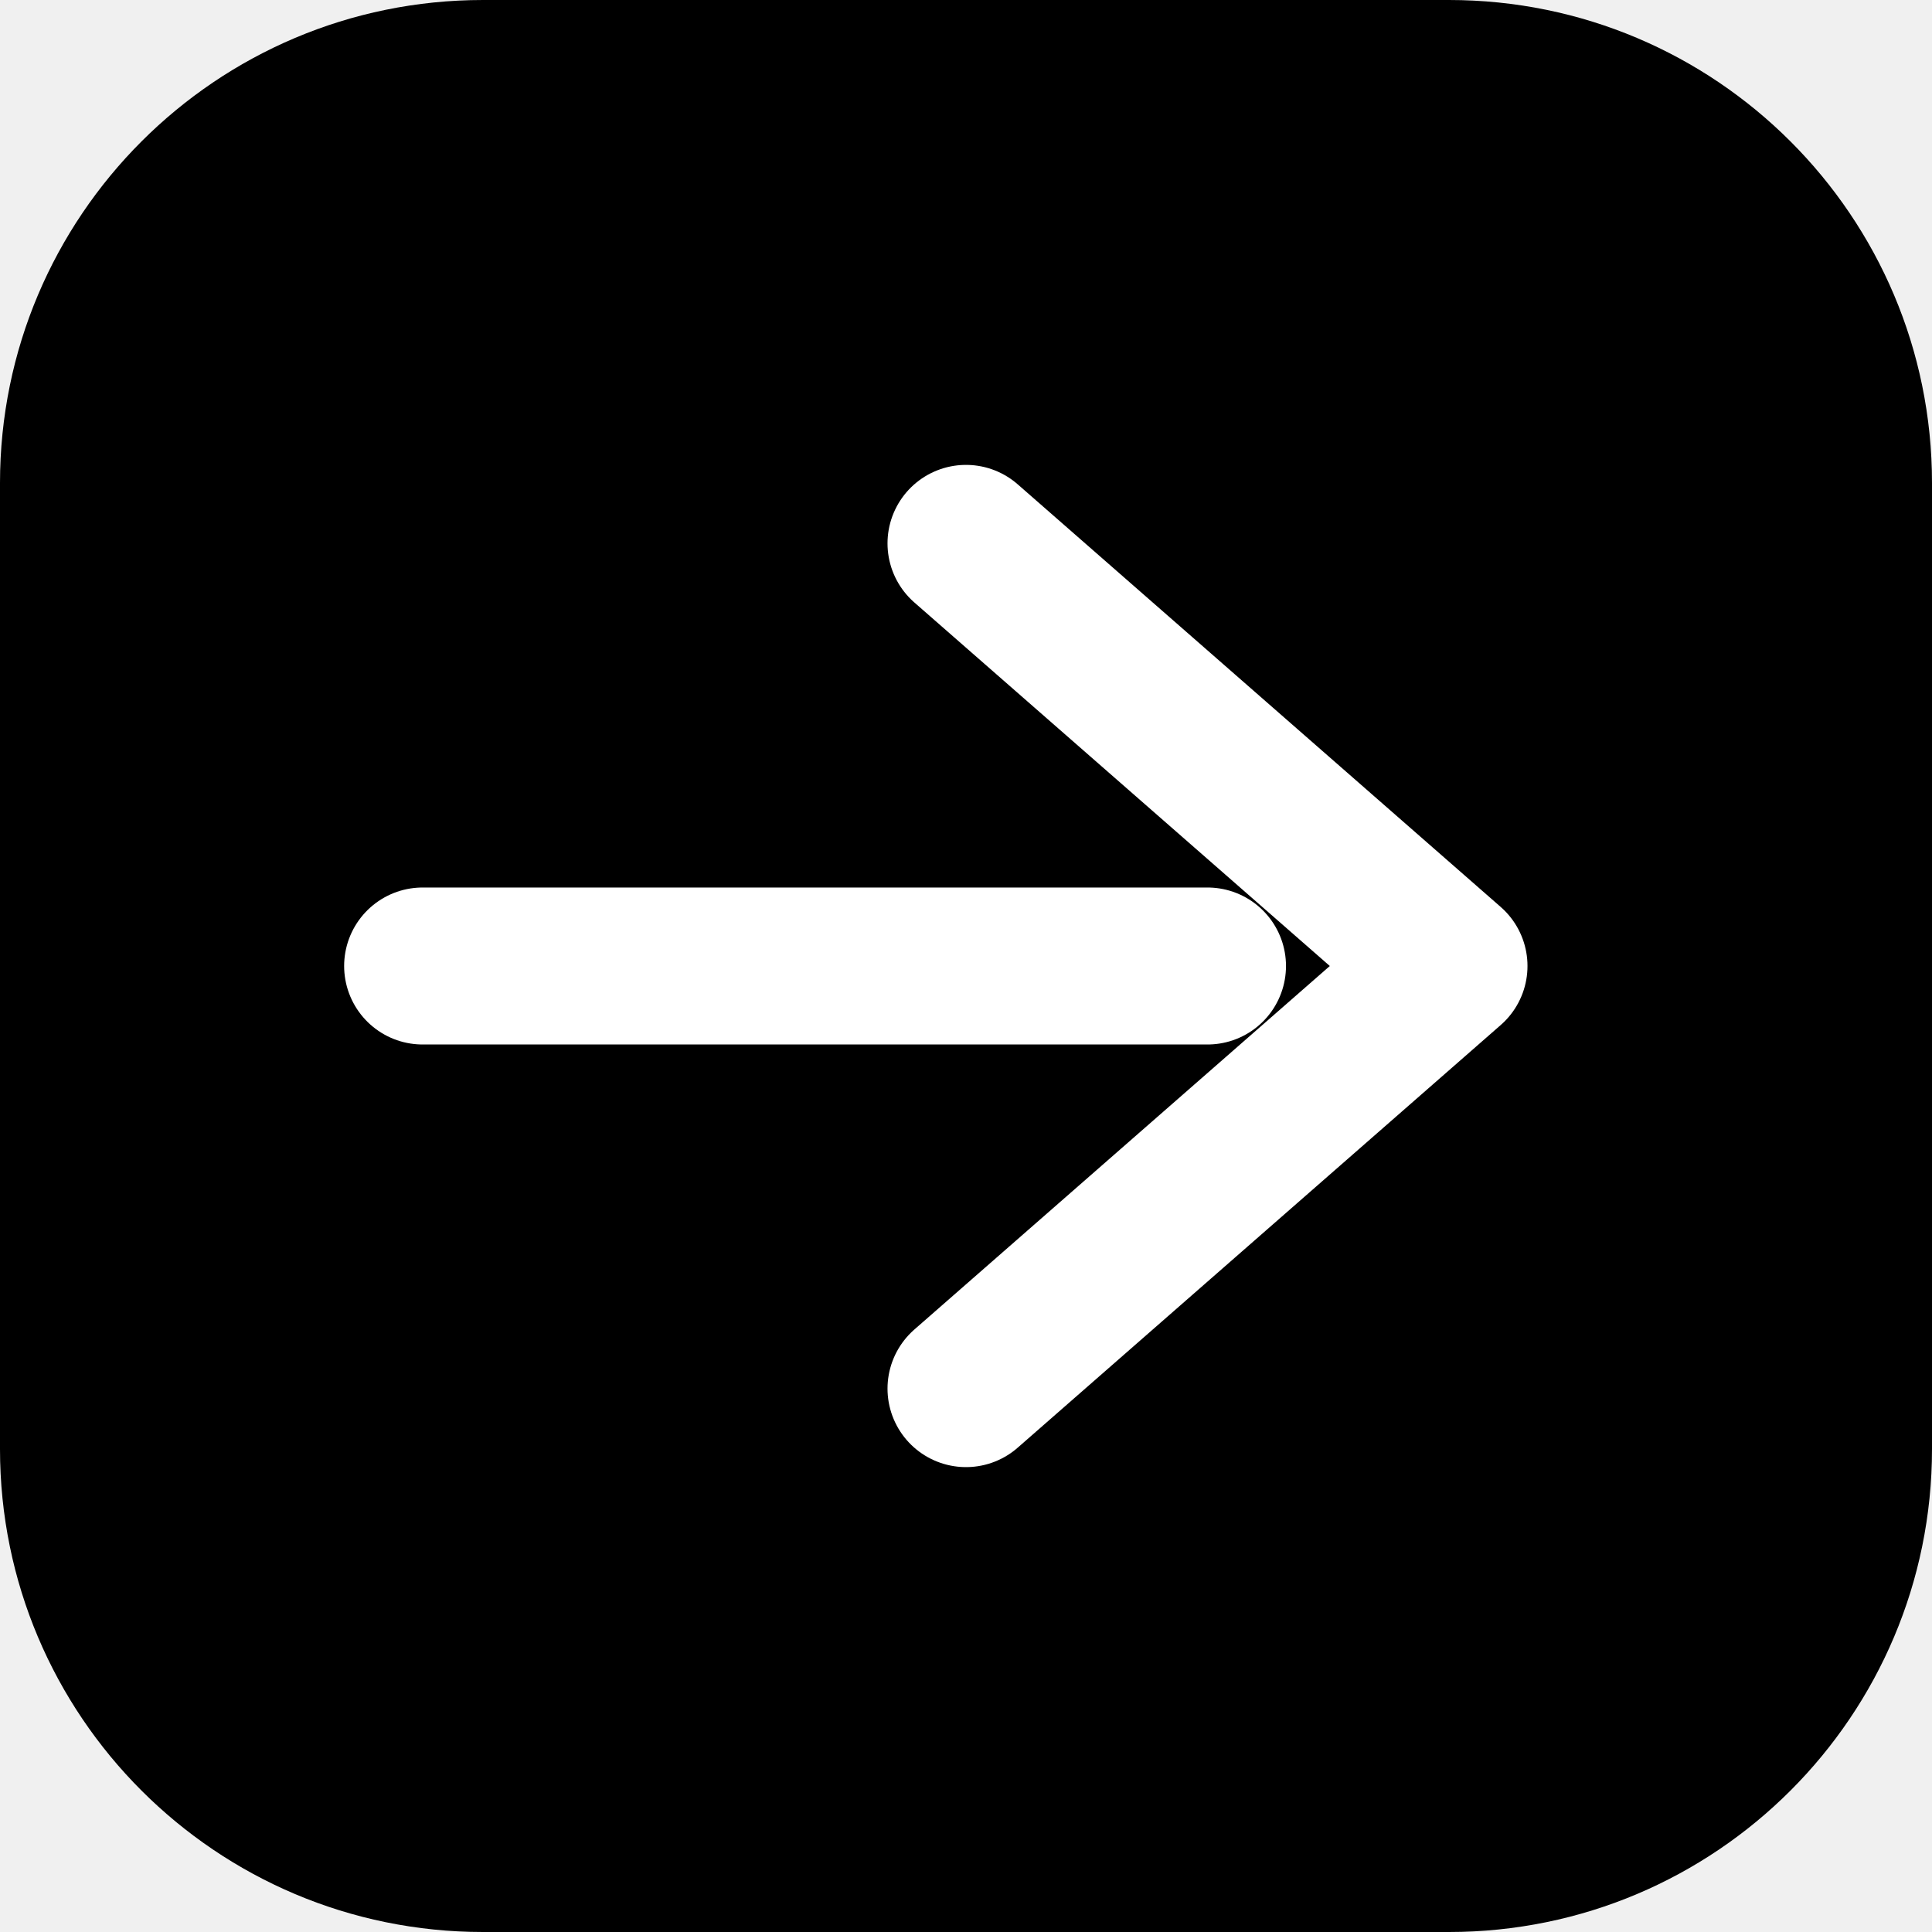
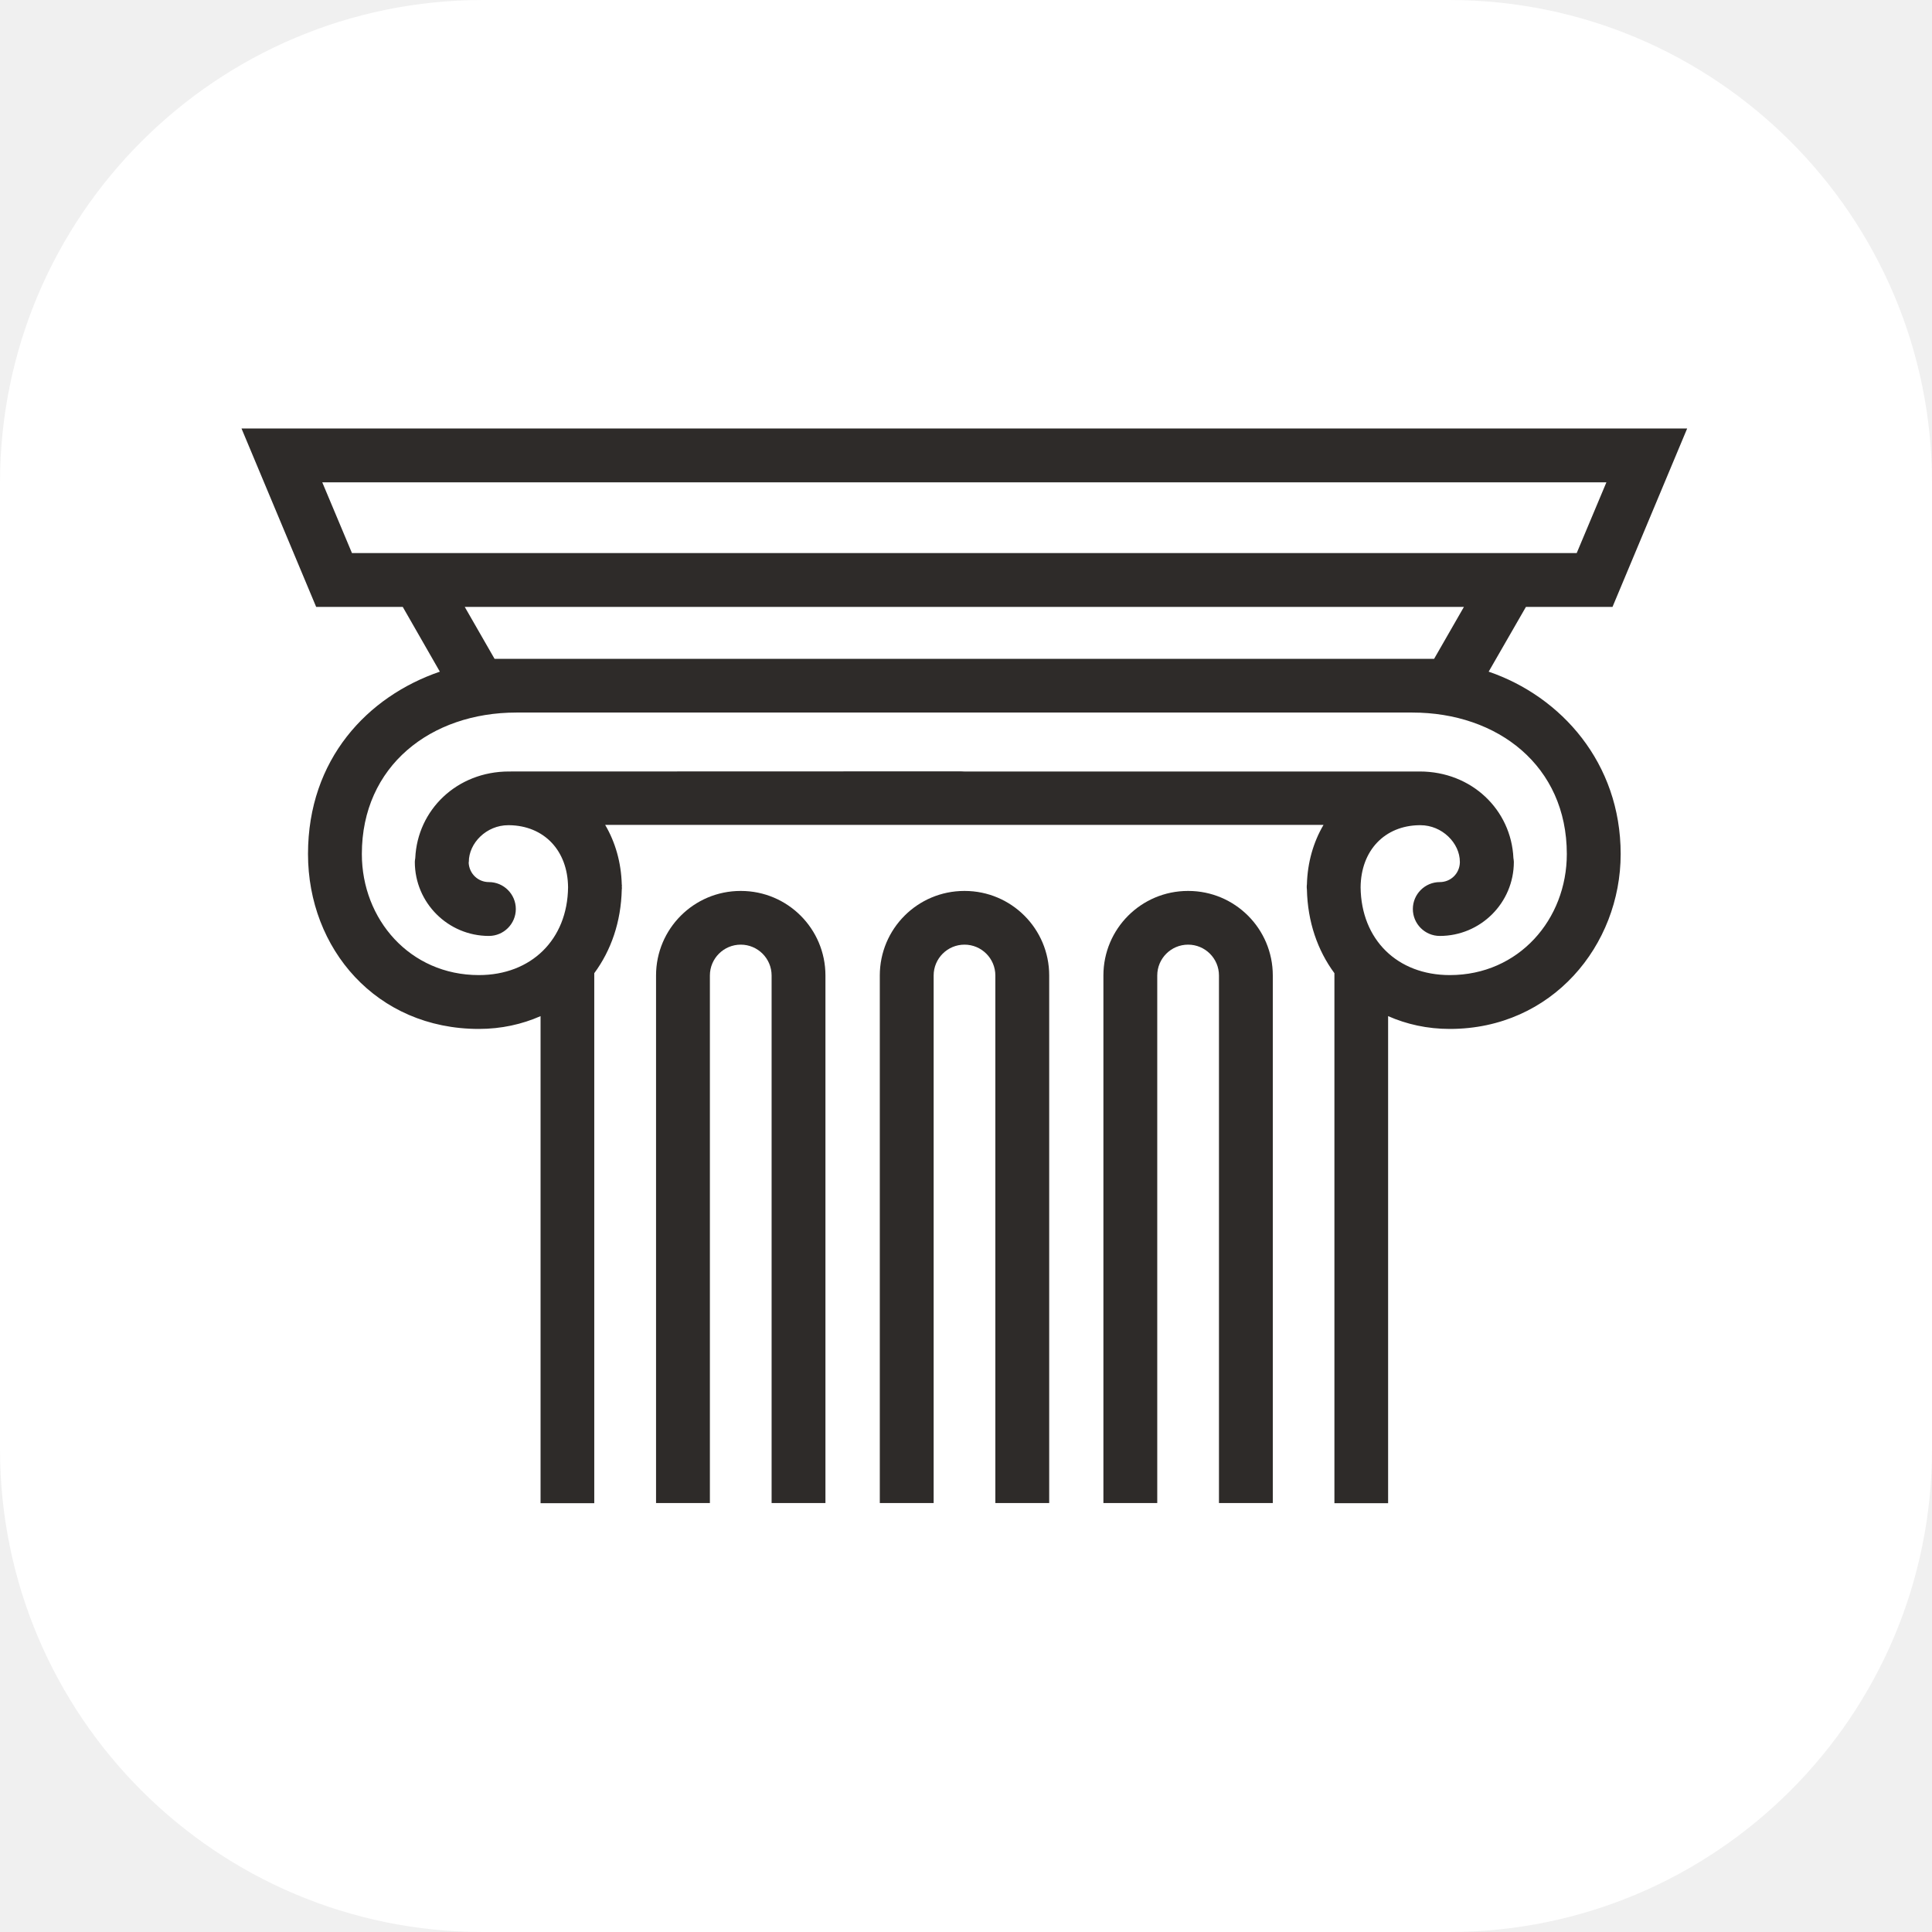
<svg xmlns="http://www.w3.org/2000/svg" viewBox="0 0 32 32">
-   <rect width="32" height="32" rx="8" fill="#000" />
-   <path d="M7 16h13M16 9l8 7-8 7" fill="none" stroke="#fff" stroke-width="2.6" stroke-linecap="round" stroke-linejoin="round" />
+   <rect width="32" height="32" rx="8" fill="#fff" />
+   <g transform="translate(4 7.097) scale(0.19355)">
+     <path d="M42.711 39.575C38.713 39.575 35.475 42.813 35.475 46.811V91.955H40.083V46.811C40.083 45.354 41.266 44.171 42.723 44.171C44.18 44.171 45.364 45.354 45.364 46.811V91.955H49.971V46.811C49.971 42.813 46.733 39.575 42.736 39.575H42.711Z" fill="#2E2B29" />
+     <path d="M80.994 39.575C76.996 39.575 73.758 42.813 73.758 46.811V91.955H78.366V46.811C78.366 45.354 79.549 44.171 81.006 44.171C82.463 44.171 83.647 45.354 83.647 46.811V91.955H88.254V46.811C88.254 42.813 85.016 39.575 81.019 39.575H80.994Z" fill="#2E2B29" />
+     <path d="M61.859 39.575C57.861 39.575 54.623 42.813 54.623 46.811V91.955H59.231V46.811C59.231 45.354 60.414 44.171 61.871 44.171C63.328 44.171 64.511 45.354 64.511 46.811V91.955H69.119V46.811C69.119 42.813 65.881 39.575 61.883 39.575H61.859Z" fill="#2E2B29" />
+     <path d="M106.727 20.81L109.916 15.268H117.325L123.714 0H0L6.389 15.268H13.799L16.974 20.81C10.785 22.927 5.691 28.307 5.691 36.414C5.691 44.522 11.544 51.384 20.312 51.384C22.23 51.384 24.011 50.985 25.592 50.288V91.97H30.188V46.614C31.632 44.659 32.479 42.218 32.541 39.453C32.541 39.416 32.554 39.366 32.554 39.316C32.554 39.279 32.541 39.254 32.541 39.216C32.541 39.191 32.554 39.167 32.554 39.142C32.554 39.104 32.541 39.067 32.541 39.017C32.492 37.149 31.993 35.406 31.122 33.924H92.593C91.721 35.406 91.223 37.149 91.173 39.017C91.173 39.067 91.16 39.104 91.16 39.142V39.316C91.16 39.316 91.173 39.416 91.173 39.453C91.235 42.218 92.082 44.659 93.527 46.614V91.97H98.122V50.288C99.704 50.985 101.472 51.384 103.402 51.384C112.157 51.384 118.023 44.223 118.023 36.414C118.023 28.606 112.917 22.927 106.727 20.81ZM9.452 10.66L6.912 4.608H116.802L114.262 10.66H9.452ZM104.61 15.268L102.057 19.714H21.657L19.104 15.268H104.61ZM103.402 46.776C98.907 46.776 95.818 43.737 95.768 39.266C95.793 36.103 97.836 33.986 100.8 33.949H100.887C102.742 33.949 104.262 35.48 104.262 37.087V37.162C104.224 38.096 103.477 38.818 102.543 38.818C101.273 38.818 100.239 39.852 100.239 41.122C100.239 42.392 101.273 43.426 102.543 43.426C106.03 43.426 108.882 40.599 108.882 37.087C108.882 36.975 108.857 36.863 108.845 36.763C108.658 32.641 105.283 29.353 100.824 29.353H61.845L61.546 29.341H61.234L22.89 29.353C18.431 29.353 15.056 32.641 14.87 36.763C14.857 36.863 14.832 36.975 14.832 37.087C14.832 40.599 17.684 43.426 21.171 43.426C22.441 43.426 23.475 42.392 23.475 41.122C23.475 39.852 22.441 38.818 21.171 38.818C20.237 38.818 19.49 38.096 19.44 37.162C19.44 37.137 19.453 37.112 19.453 37.087C19.453 35.48 20.959 33.949 22.828 33.949H22.902C25.879 33.986 27.921 36.103 27.946 39.266C27.896 43.737 24.795 46.776 20.312 46.776C14.409 46.776 10.299 42.006 10.299 36.414C10.299 28.867 16.215 24.309 23.525 24.309H100.189C107.5 24.309 113.415 28.867 113.415 36.414C113.415 42.006 109.305 46.776 103.402 46.776Z" fill="#2E2B29" />
+   </g>
</svg>
